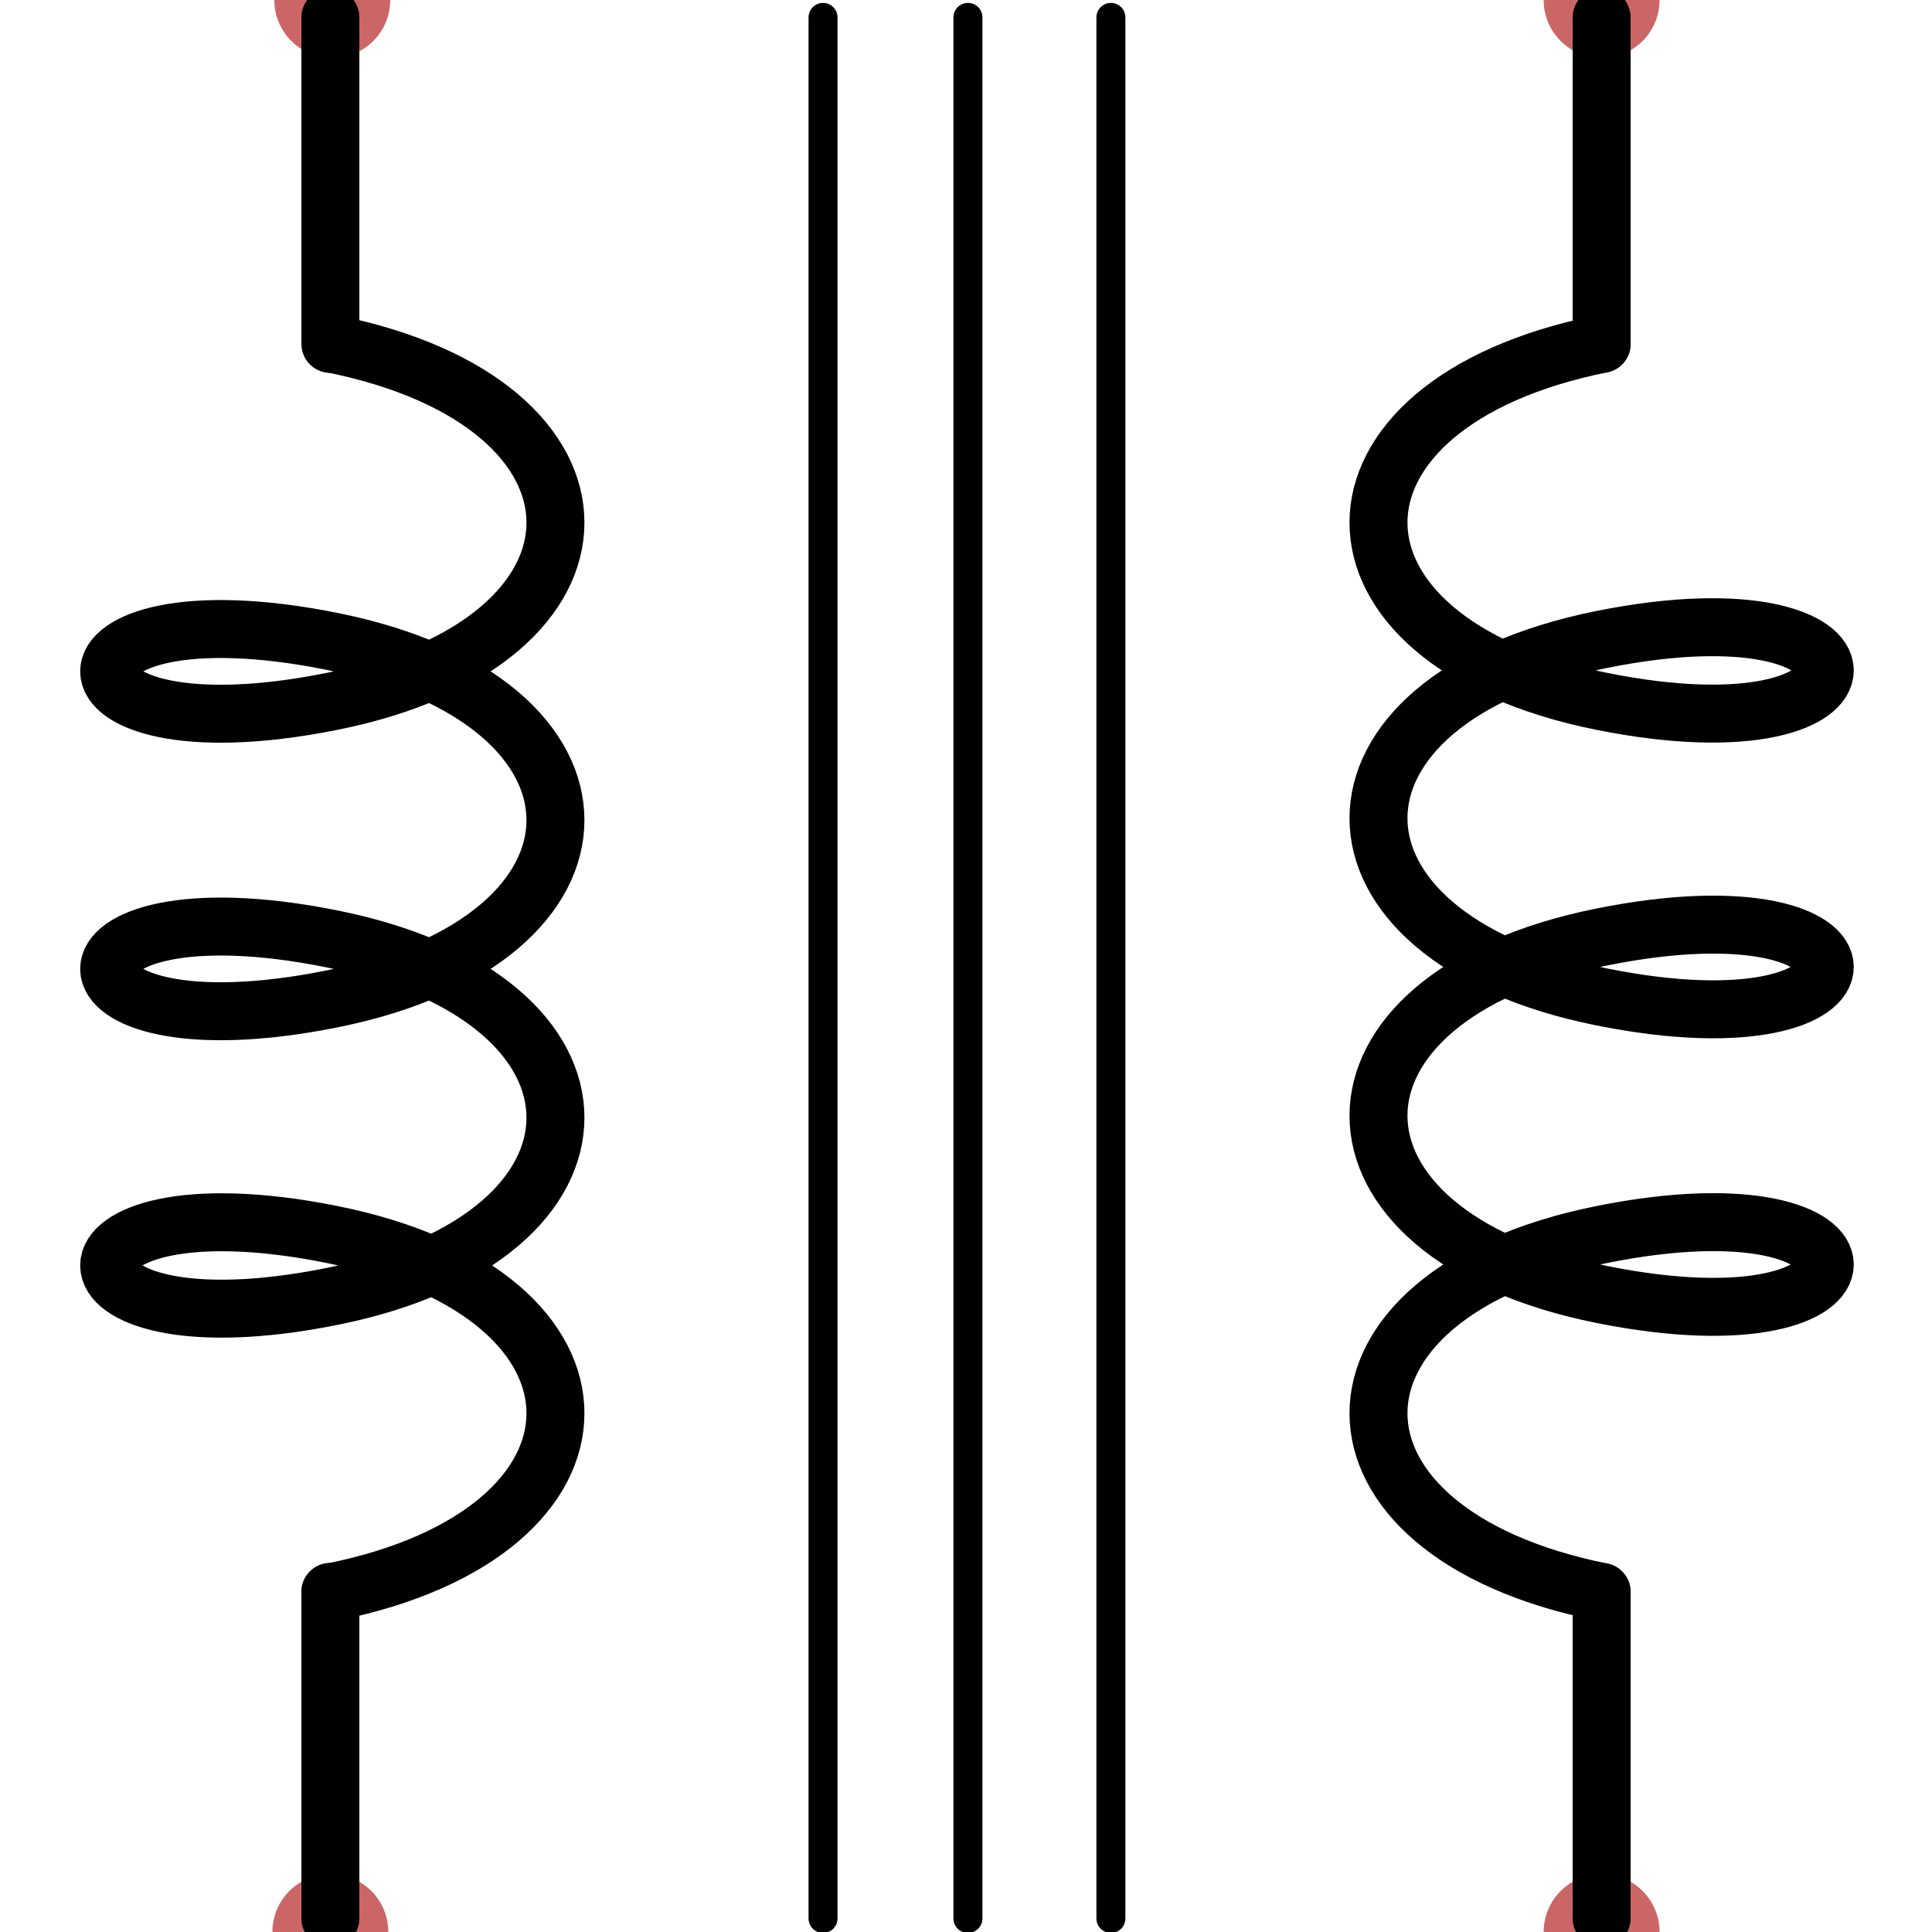
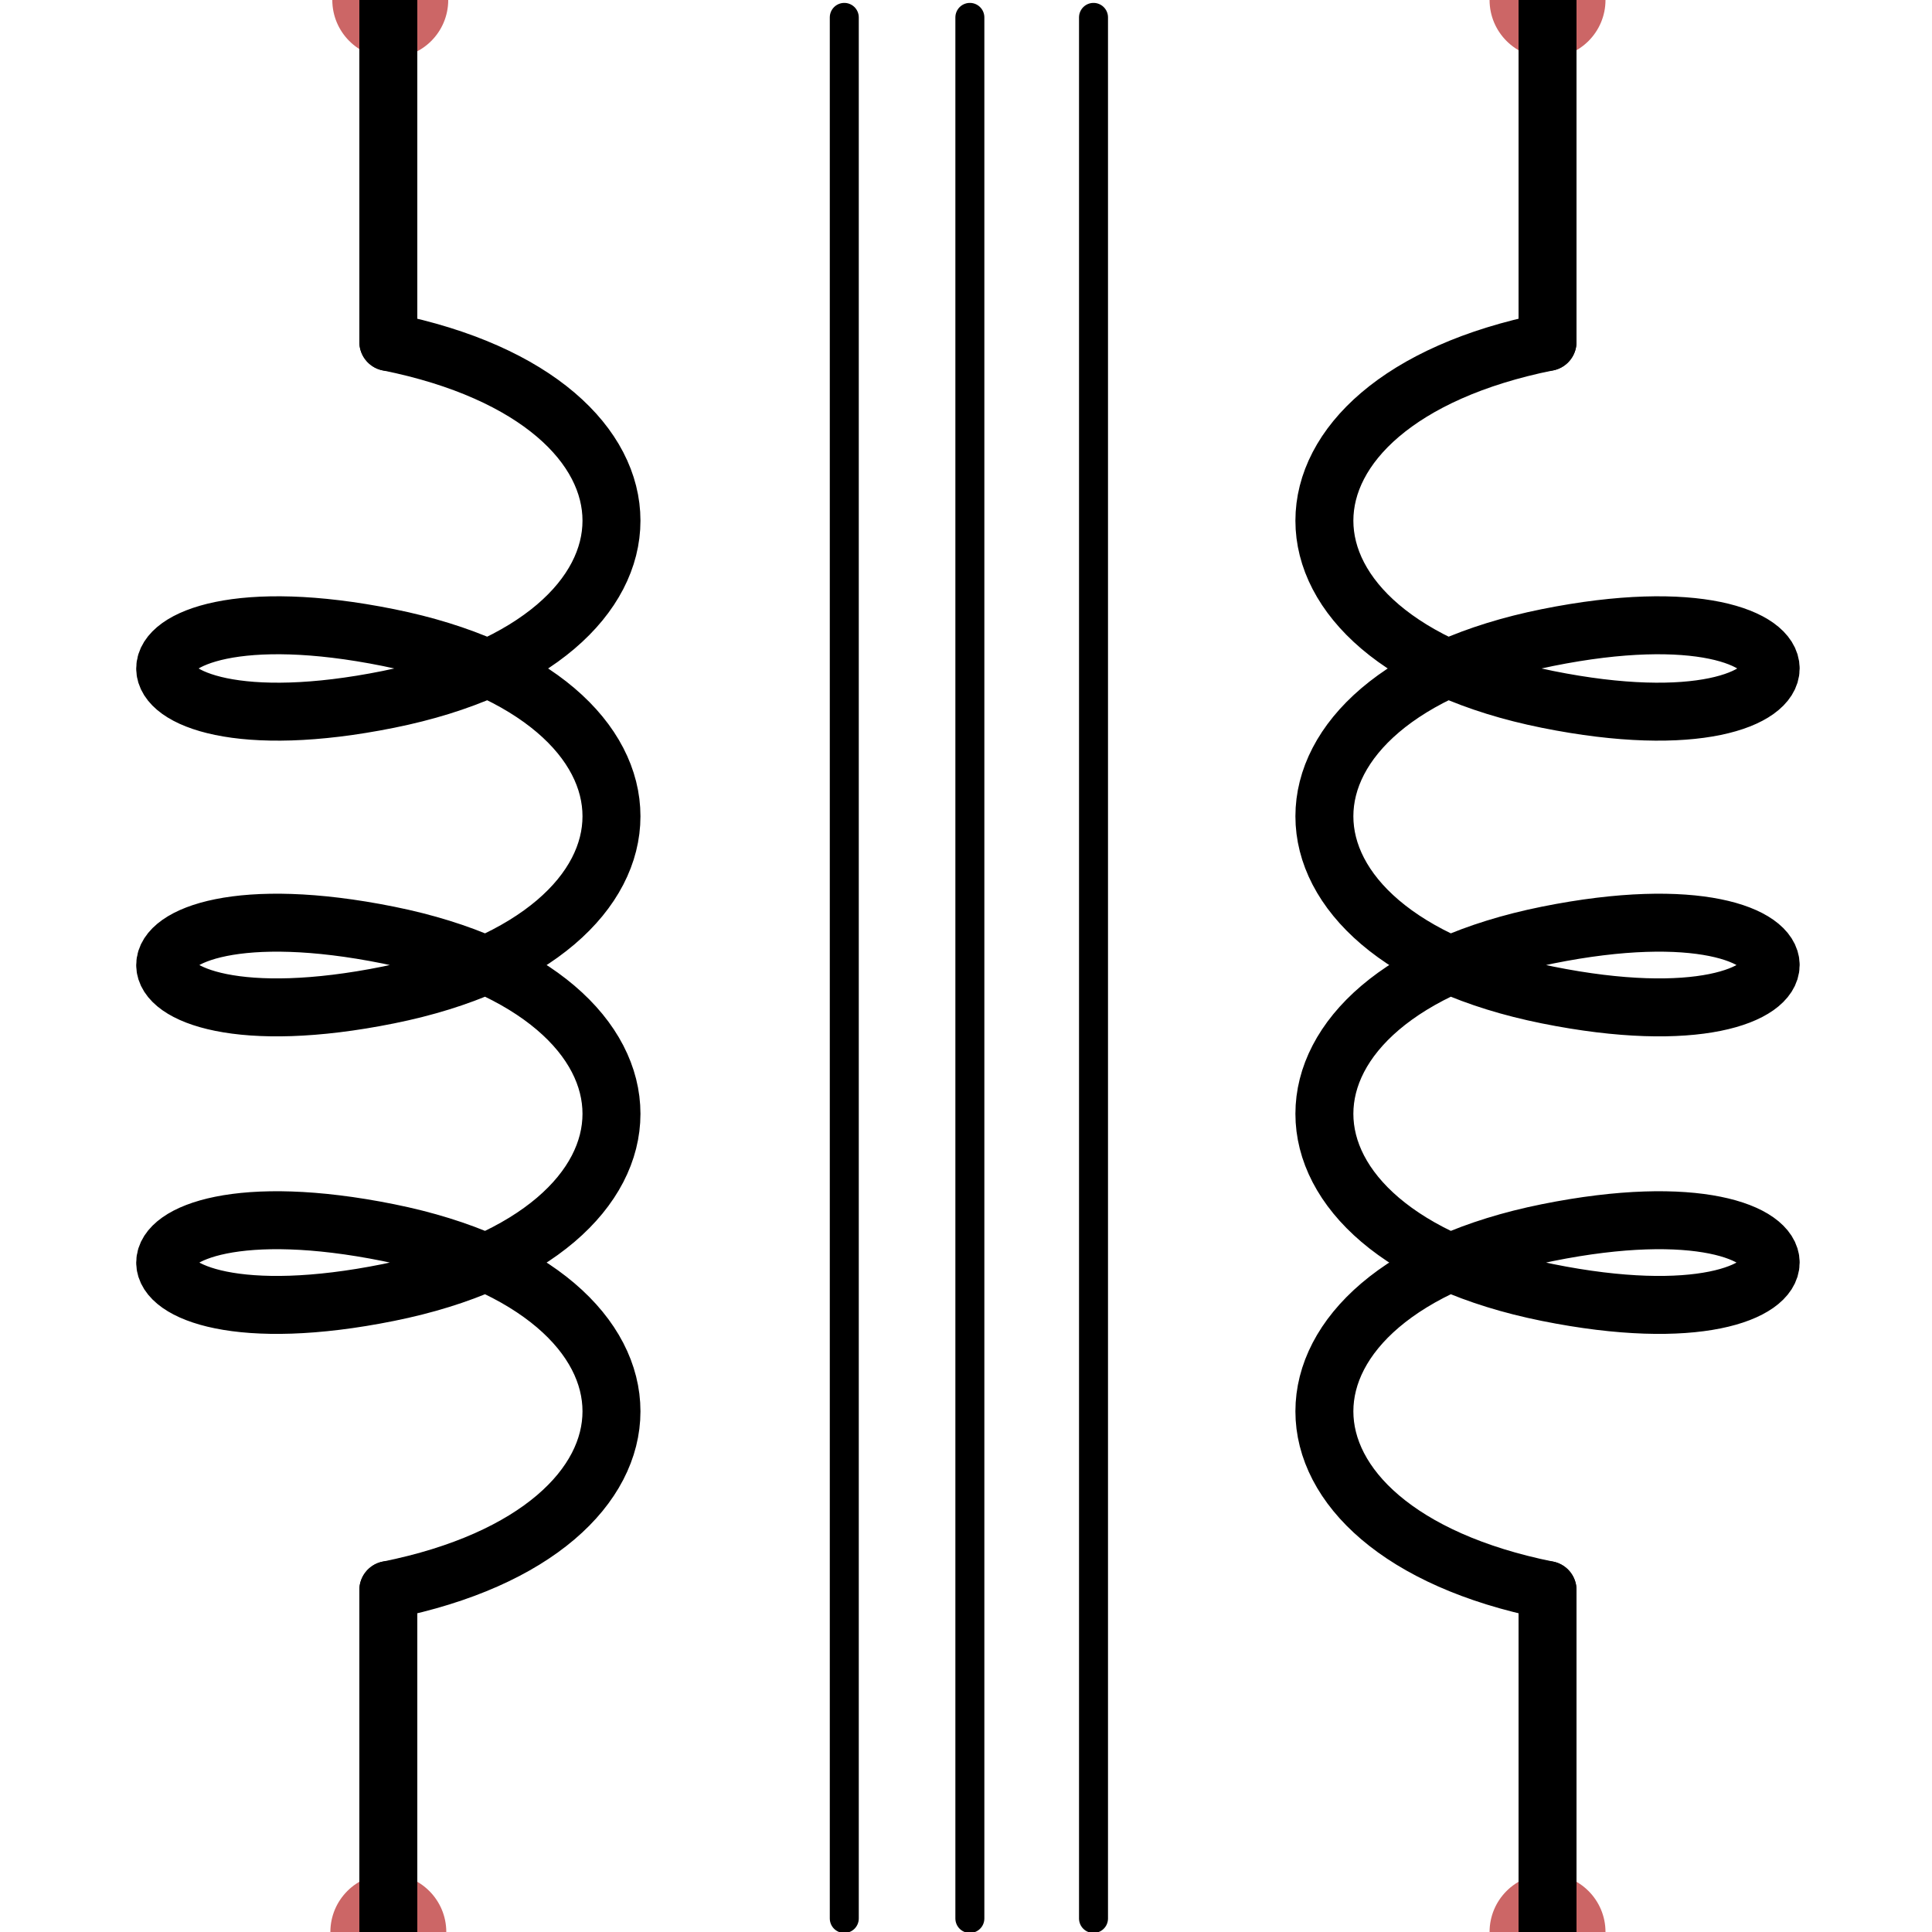
<svg xmlns="http://www.w3.org/2000/svg" id="Layer_1" version="1.1" viewBox="0 0 100 100">
  <defs>
    <style>
-       .st0, .st1 {
+       .st0 {
+         stroke-linejoin: round;
        stroke-width: 3px;
      }

-       .st0, .st1, .st2, .st3 {
+       .st0, .st1, .st2 {
        fill: none;
      }

-       .st0, .st1, .st3 {
+       .st0, .st2 {
        stroke: #000;
        stroke-linecap: round;
      }

-       .st0, .st3 {
-         stroke-linejoin: bevel;
+       .st3 {
+         fill: #c66;
      }

      .st1 {
-         stroke-linejoin: round;
-       }
- 
-       .st4 {
-         fill: #c66;
-       }
- 
-       .st2 {
        stroke: #999;
        stroke-miterlimit: 10;
        stroke-width: .2px;
      }

-       .st3 {
+       .st2 {
+         stroke-linejoin: bevel;
        stroke-width: 1.5px;
      }

-       .st5 {
+       .st4 {
        display: none;
      }
    </style>
  </defs>
-   <g id="guides" class="st5">
-     <rect class="st2" y="50.1" width="50" height="50" />
+   <g id="guides" class="st4">
+     <rect class="st1" x="0.1" y="50.1" width="50" height="50" />
  </g>
  <g id="artwork">
    <g>
-       <line class="st3" x1="42.6" y1=".9" x2="42.6" y2="99.3" />
-       <line class="st3" x1="50.1" y1=".9" x2="50.1" y2="99.3" />
-       <line class="st3" x1="57.5" y1=".9" x2="57.5" y2="99.3" />
+       <line class="st2" x1="43.7" y1="0.9" x2="43.7" y2="99.3" />
+       <line class="st2" x1="50.2" y1="0.9" x2="50.2" y2="99.3" />
+       <line class="st2" x1="56.6" y1="0.9" x2="56.6" y2="99.3" />
    </g>
-     <path class="st1" d="M17.2,17.8c15.4,3.1,15.4,15.4,0,18.5-15.4,3.1-15.4-6.2,0-3.1,15.4,3.1,15.4,15.4,0,18.5-15.4,3.1-15.4-6.2,0-3.1,15.4,3.1,15.4,15.4,0,18.5-15.4,3.1-15.4-6.3,0-3.2,15.4,3.1,15.4,15.4,0,18.5h-.1" />
-     <path class="st1" d="M82.9,17.8c-15.4,3.1-15.4,15.4,0,18.5s15.4-6.3,0-3.2-15.4,15.4,0,18.5,15.4-6.2,0-3.1c-15.4,3.1-15.4,15.4,0,18.5s15.4-6.2,0-3.1c-15.4,3.1-15.4,15.4,0,18.5" />
+     <path class="st0" d="M 80.1 17.7 c -15.4 3.1 -15.4 15.4 0 18.5 s 15.4 -6.3 0 -3.2 -15.4 15.4 0 18.5 15.4 -6.2 0 -3.1 c -15.4 3.1 -15.4 15.4 0 18.5 s 15.4 -6.2 0 -3.1 c -15.4 3.1 -15.4 15.4 0 18.5" />
  </g>
  <g id="ports">
-     <circle id="port:left" class="st4" cx="82.9" cy="100" r="3" />
-     <circle id="port:right" class="st4" cx="17.1" cy="100" r="3" />
-     <circle id="port:left1" class="st4" cx="82.9" r="3" />
-     <circle id="port:right1" class="st4" cx="17.2" r="3" />
+     <circle id="port:left" class="st3" cx="80.1" cy="100" r="3" />
+     <circle id="port:right" class="st3" cx="20.1" cy="100" r="3" />
+     <circle id="port:left1" class="st3" cx="80.1" cy="0" r="3" />
+     <circle id="port:right1" class="st3" cx="20.2" cy="0" r="3" />
  </g>
  <g id="leads">
-     <path class="st1" d="M17.1,82.4v16.9" />
-     <path class="st0" d="M17.1,17.8V.9" />
-     <path class="st1" d="M82.9,82.4v16.9" />
-     <path class="st1" d="M82.9.9v16.9" />
+     <path class="st0" d="M 80.1 82.3 v 17.7" />
+     <path class="st0" d="M 80.1 0 v 17.7" />
+     <path class="st0" d="M 20.1 82.3 c 15.4 -3.1 15.4 -15.4 0 -18.5 -15.4 -3.1 -15.4 6.2 0 3.1 s 15.4 -15.4 0 -18.5 c -15.4 -3.1 -15.4 6.2 0 3.1 s 15.4 -15.4 0 -18.5 -15.4 6.3 0 3.2 15.4 -15.4 0 -18.5" />
+     <path class="st0" d="M 20.1 100 v -17.7" />
+     <path class="st0" d="M 20.1 17.7 V 0" />
  </g>
</svg>
